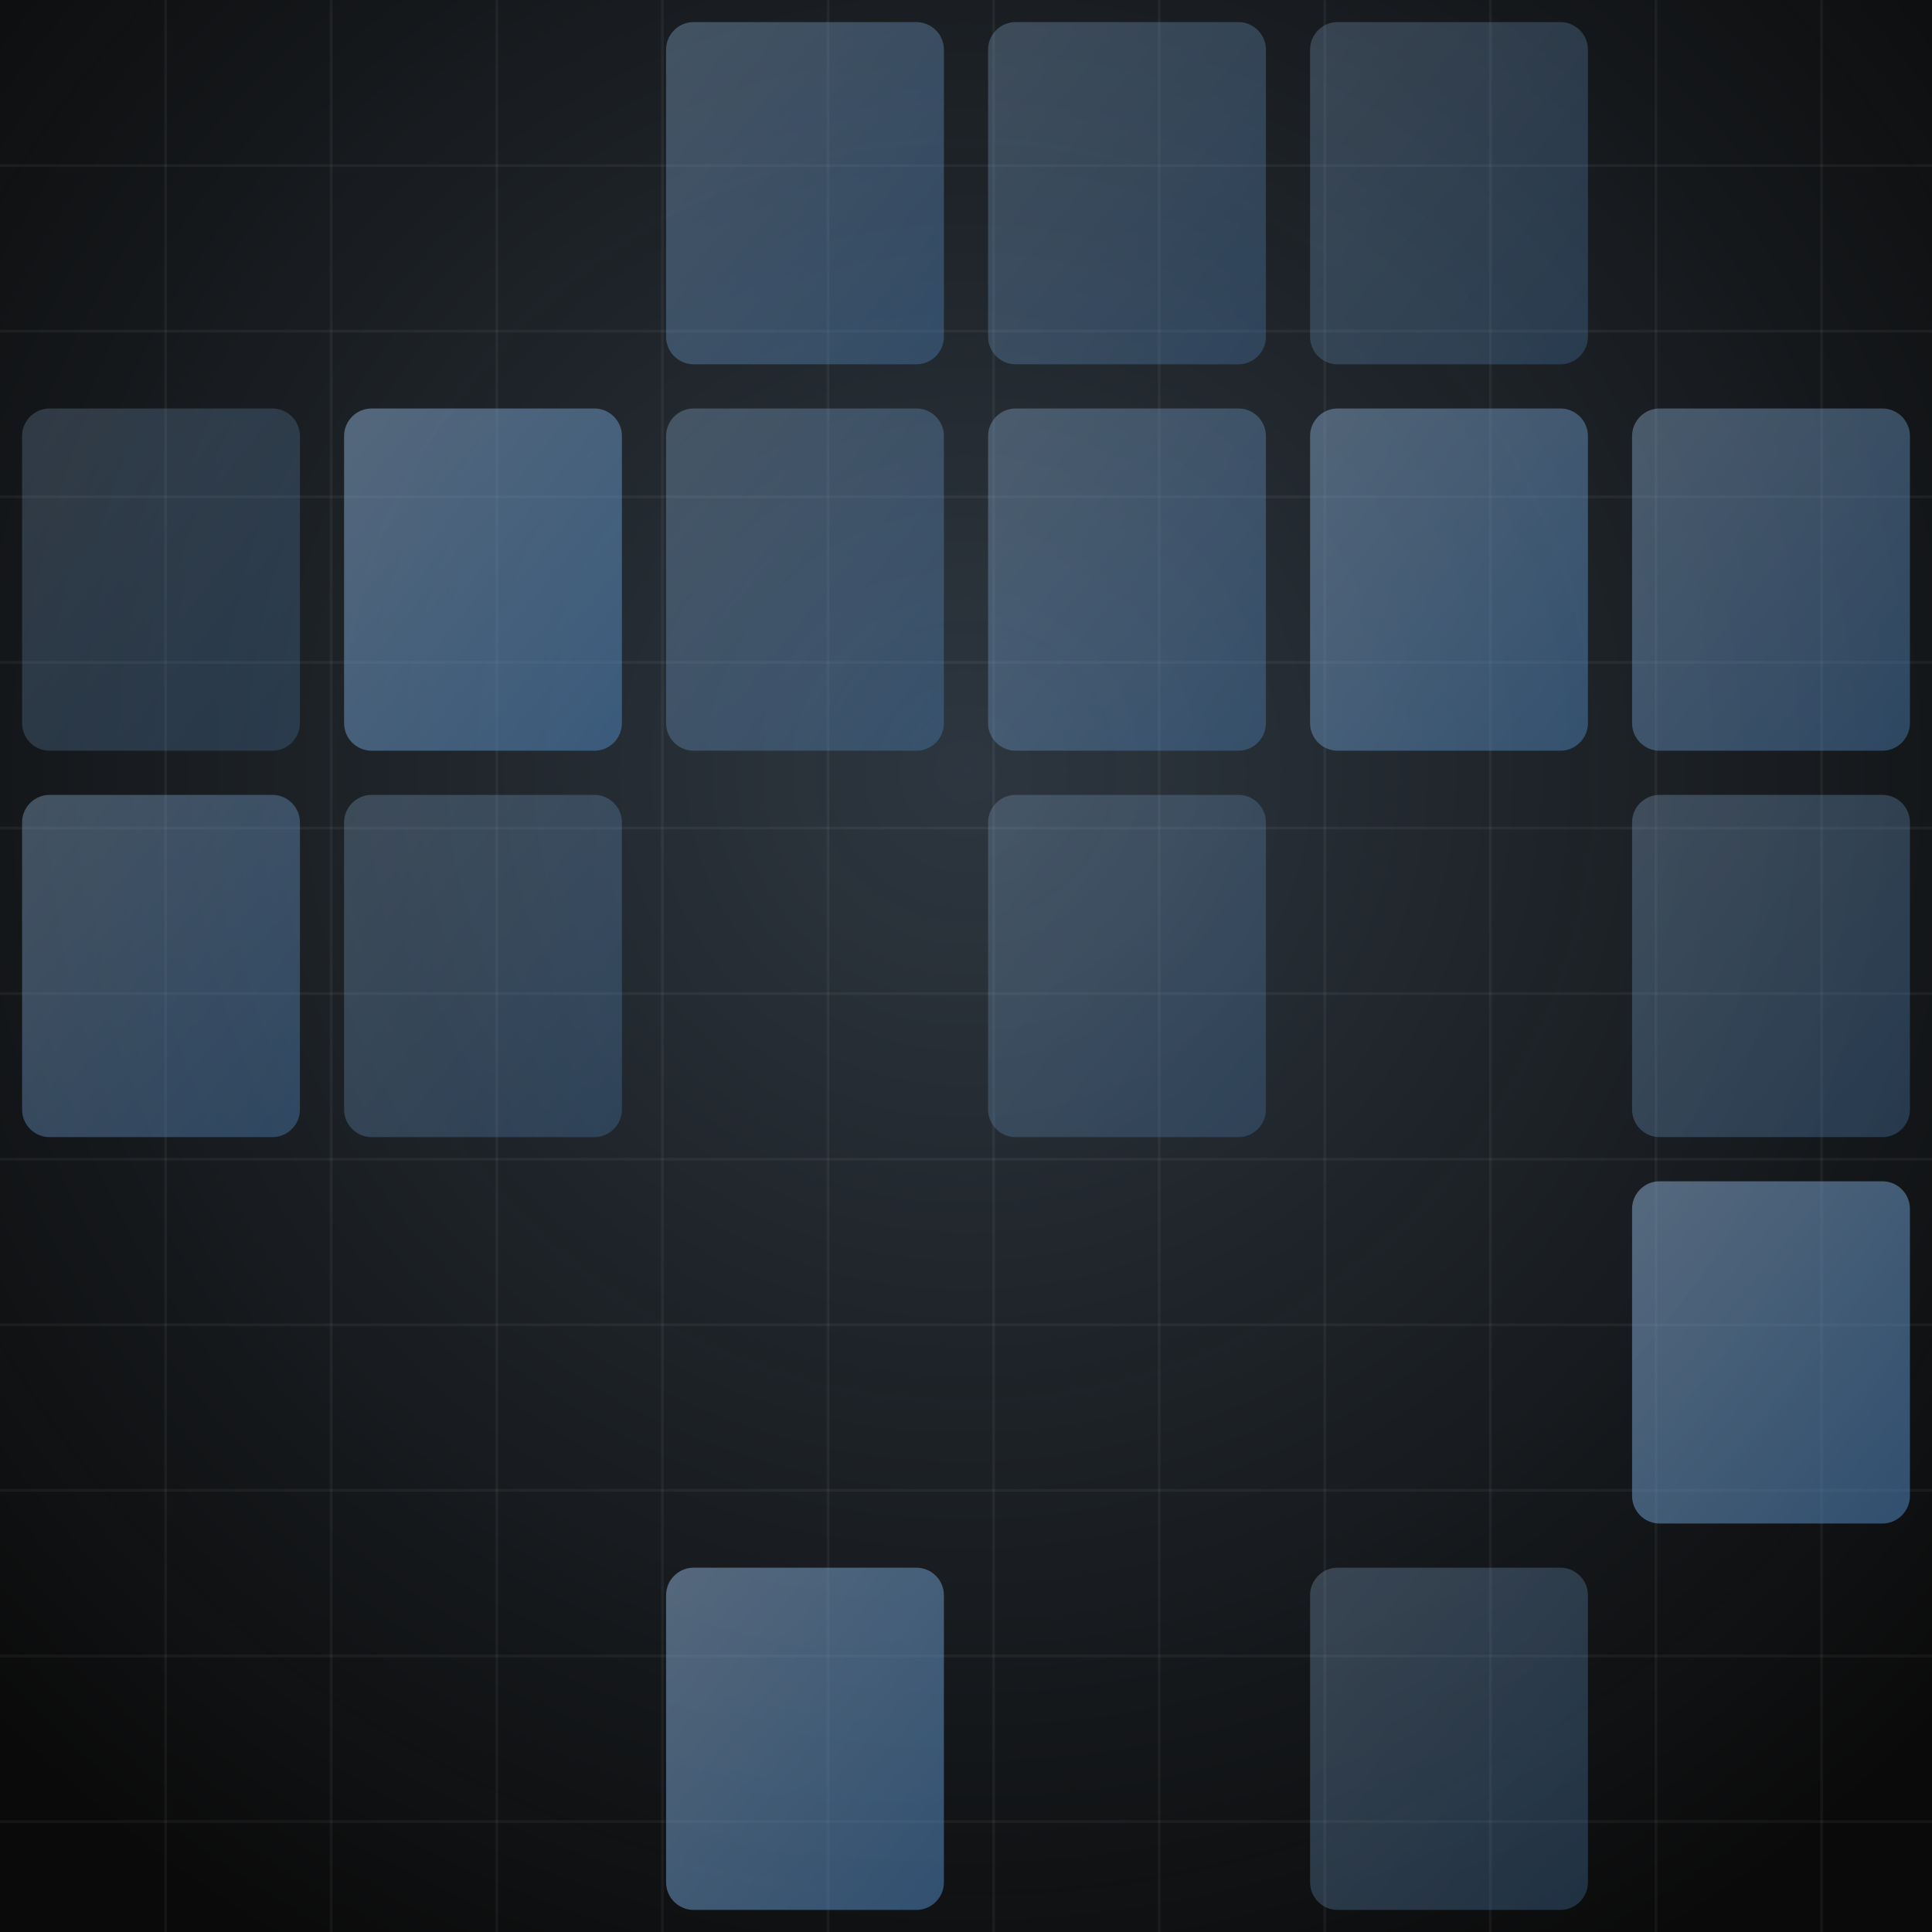
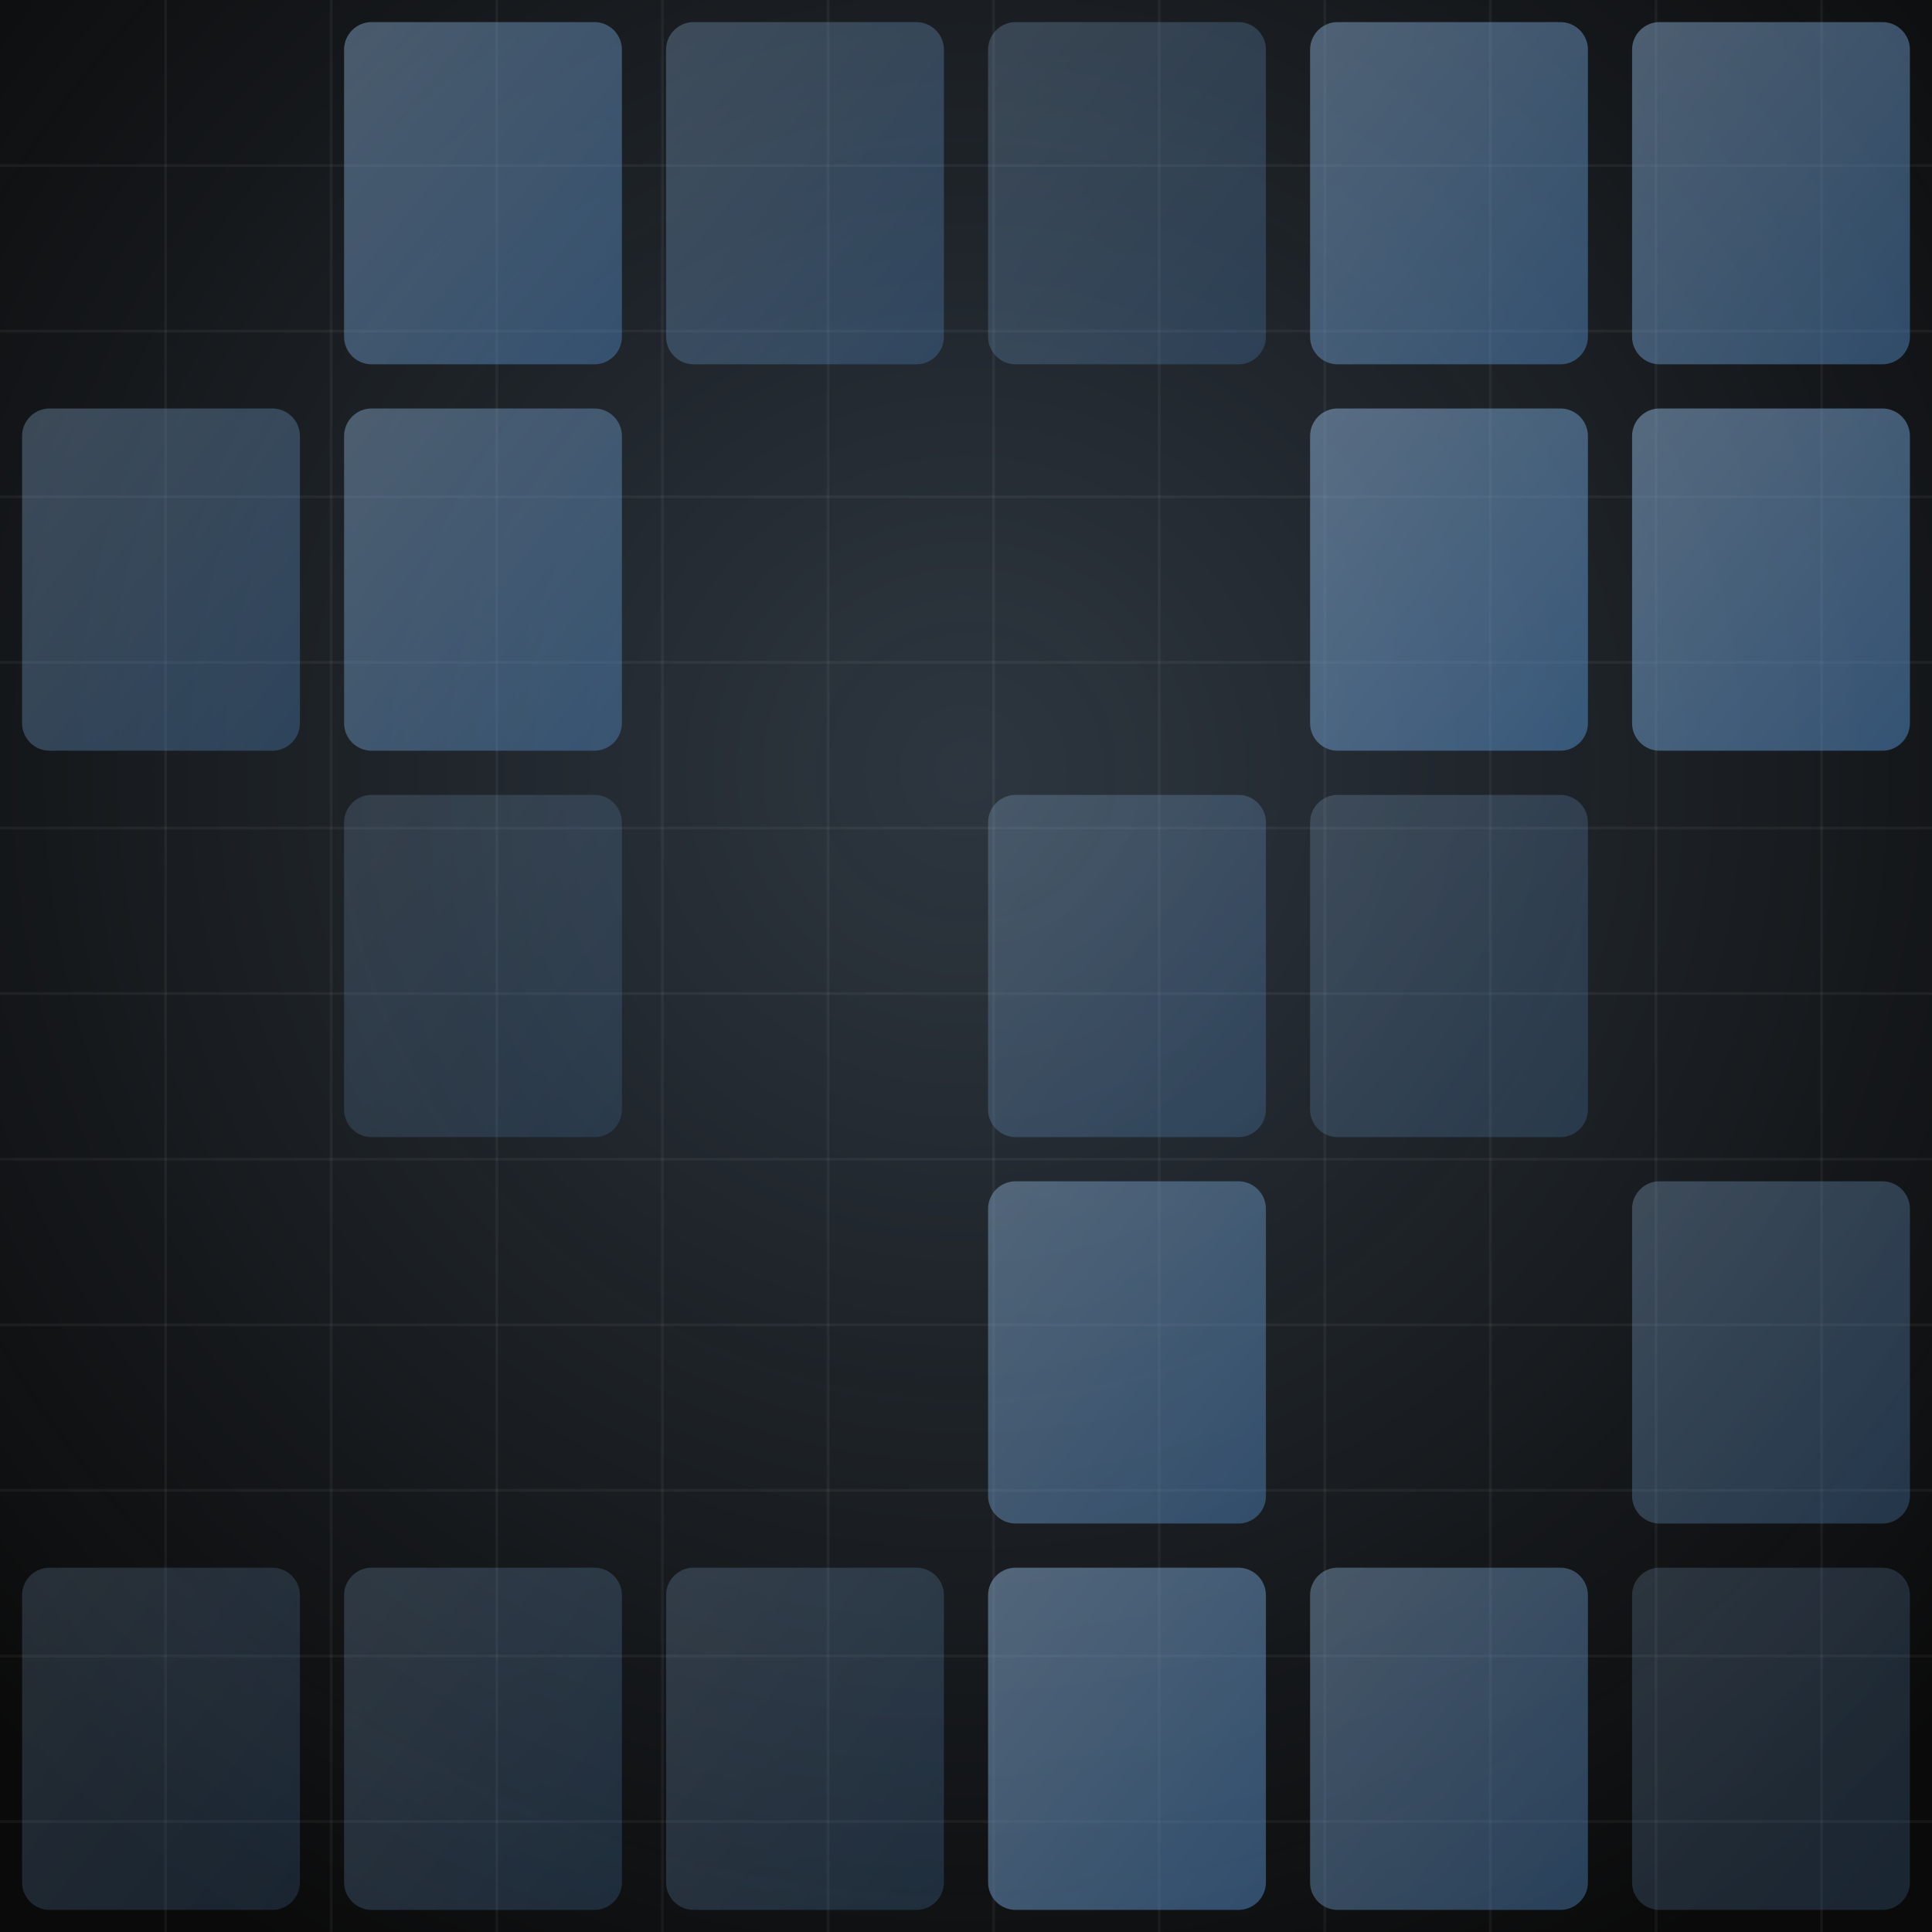
<svg xmlns="http://www.w3.org/2000/svg" viewBox="0 0 700 700" width="700" height="700">
  <defs>
-     <linearGradient id="g13" x1="0" y1="0" x2="1" y2="1">
+     <linearGradient id="g15" x1="0" y1="0" x2="1" y2="1">
      <stop offset="0" stop-color="#89AACC" />
      <stop offset="1" stop-color="#4E85BF" />
    </linearGradient>
-     <radialGradient id="glow13" cx="0.5" cy="0.4" r="0.7">
+     <radialGradient id="glow15" cx="0.5" cy="0.4" r="0.7">
      <stop offset="0" stop-color="#89AACC" stop-opacity="0.28" />
      <stop offset="1" stop-color="#89AACC" stop-opacity="0" />
    </radialGradient>
  </defs>
  <rect width="700" height="700" fill="#0a0a0a" />
-   <rect width="700" height="700" fill="url(#glow13)" />
+   <rect width="700" height="700" fill="url(#glow15)" />
  <line x1="60" y1="0" x2="60" y2="700" stroke="#ffffff" stroke-opacity="0.05" />
  <line x1="120" y1="0" x2="120" y2="700" stroke="#ffffff" stroke-opacity="0.05" />
  <line x1="180" y1="0" x2="180" y2="700" stroke="#ffffff" stroke-opacity="0.05" />
  <line x1="240" y1="0" x2="240" y2="700" stroke="#ffffff" stroke-opacity="0.05" />
  <line x1="300" y1="0" x2="300" y2="700" stroke="#ffffff" stroke-opacity="0.05" />
  <line x1="360" y1="0" x2="360" y2="700" stroke="#ffffff" stroke-opacity="0.05" />
  <line x1="420" y1="0" x2="420" y2="700" stroke="#ffffff" stroke-opacity="0.05" />
  <line x1="480" y1="0" x2="480" y2="700" stroke="#ffffff" stroke-opacity="0.05" />
  <line x1="540" y1="0" x2="540" y2="700" stroke="#ffffff" stroke-opacity="0.05" />
  <line x1="600" y1="0" x2="600" y2="700" stroke="#ffffff" stroke-opacity="0.05" />
  <line x1="660" y1="0" x2="660" y2="700" stroke="#ffffff" stroke-opacity="0.05" />
  <line x1="0" y1="60" x2="700" y2="60" stroke="#ffffff" stroke-opacity="0.05" />
  <line x1="0" y1="120" x2="700" y2="120" stroke="#ffffff" stroke-opacity="0.05" />
  <line x1="0" y1="180" x2="700" y2="180" stroke="#ffffff" stroke-opacity="0.05" />
  <line x1="0" y1="240" x2="700" y2="240" stroke="#ffffff" stroke-opacity="0.05" />
  <line x1="0" y1="300" x2="700" y2="300" stroke="#ffffff" stroke-opacity="0.05" />
  <line x1="0" y1="360" x2="700" y2="360" stroke="#ffffff" stroke-opacity="0.05" />
  <line x1="0" y1="420" x2="700" y2="420" stroke="#ffffff" stroke-opacity="0.05" />
  <line x1="0" y1="480" x2="700" y2="480" stroke="#ffffff" stroke-opacity="0.05" />
  <line x1="0" y1="540" x2="700" y2="540" stroke="#ffffff" stroke-opacity="0.05" />
  <line x1="0" y1="600" x2="700" y2="600" stroke="#ffffff" stroke-opacity="0.05" />
  <line x1="0" y1="660" x2="700" y2="660" stroke="#ffffff" stroke-opacity="0.05" />
-   <rect x="8" y="148" width="100.667" height="124" rx="10" fill="url(#g13)" fill-opacity="0.25" />
-   <rect x="8" y="288" width="100.667" height="124" rx="10" fill="url(#g13)" fill-opacity="0.40" />
-   <rect x="124.667" y="148" width="100.667" height="124" rx="10" fill="url(#g13)" fill-opacity="0.52" />
-   <rect x="124.667" y="288" width="100.667" height="124" rx="10" fill="url(#g13)" fill-opacity="0.30" />
-   <rect x="241.333" y="8" width="100.667" height="124" rx="10" fill="url(#g13)" fill-opacity="0.38" />
-   <rect x="241.333" y="148" width="100.667" height="124" rx="10" fill="url(#g13)" fill-opacity="0.35" />
-   <rect x="241.333" y="568" width="100.667" height="124" rx="10" fill="url(#g13)" fill-opacity="0.54" />
-   <rect x="358" y="8" width="100.667" height="124" rx="10" fill="url(#g13)" fill-opacity="0.32" />
-   <rect x="358" y="148" width="100.667" height="124" rx="10" fill="url(#g13)" fill-opacity="0.38" />
-   <rect x="358" y="288" width="100.667" height="124" rx="10" fill="url(#g13)" fill-opacity="0.28" />
-   <rect x="474.667" y="8" width="100.667" height="124" rx="10" fill="url(#g13)" fill-opacity="0.28" />
-   <rect x="474.667" y="148" width="100.667" height="124" rx="10" fill="url(#g13)" fill-opacity="0.47" />
-   <rect x="474.667" y="568" width="100.667" height="124" rx="10" fill="url(#g13)" fill-opacity="0.30" />
-   <rect x="591.333" y="148" width="100.667" height="124" rx="10" fill="url(#g13)" fill-opacity="0.43" />
-   <rect x="591.333" y="288" width="100.667" height="124" rx="10" fill="url(#g13)" fill-opacity="0.32" />
-   <rect x="591.333" y="428" width="100.667" height="124" rx="10" fill="url(#g13)" fill-opacity="0.54" />
+   <rect x="8" y="148" width="100.667" height="124" rx="10" fill="url(#g15)" fill-opacity="0.35" />
+   <rect x="8" y="568" width="100.667" height="124" rx="10" fill="url(#g15)" fill-opacity="0.21" />
+   <rect x="124.667" y="8" width="100.667" height="124" rx="10" fill="url(#g15)" fill-opacity="0.46" />
+   <rect x="124.667" y="148" width="100.667" height="124" rx="10" fill="url(#g15)" fill-opacity="0.45" />
+   <rect x="124.667" y="288" width="100.667" height="124" rx="10" fill="url(#g15)" fill-opacity="0.21" />
+   <rect x="124.667" y="568" width="100.667" height="124" rx="10" fill="url(#g15)" fill-opacity="0.24" />
+   <rect x="241.333" y="8" width="100.667" height="124" rx="10" fill="url(#g15)" fill-opacity="0.33" />
+   <rect x="241.333" y="568" width="100.667" height="124" rx="10" fill="url(#g15)" fill-opacity="0.24" />
+   <rect x="358" y="8" width="100.667" height="124" rx="10" fill="url(#g15)" fill-opacity="0.28" />
+   <rect x="358" y="288" width="100.667" height="124" rx="10" fill="url(#g15)" fill-opacity="0.30" />
+   <rect x="358" y="428" width="100.667" height="124" rx="10" fill="url(#g15)" fill-opacity="0.47" />
+   <rect x="358" y="568" width="100.667" height="124" rx="10" fill="url(#g15)" fill-opacity="0.52" />
+   <rect x="474.667" y="8" width="100.667" height="124" rx="10" fill="url(#g15)" fill-opacity="0.49" />
+   <rect x="474.667" y="148" width="100.667" height="124" rx="10" fill="url(#g15)" fill-opacity="0.54" />
+   <rect x="474.667" y="288" width="100.667" height="124" rx="10" fill="url(#g15)" fill-opacity="0.25" />
+   <rect x="474.667" y="568" width="100.667" height="124" rx="10" fill="url(#g15)" fill-opacity="0.43" />
+   <rect x="591.333" y="8" width="100.667" height="124" rx="10" fill="url(#g15)" fill-opacity="0.49" />
+   <rect x="591.333" y="148" width="100.667" height="124" rx="10" fill="url(#g15)" fill-opacity="0.54" />
+   <rect x="591.333" y="428" width="100.667" height="124" rx="10" fill="url(#g15)" fill-opacity="0.33" />
+   <rect x="591.333" y="568" width="100.667" height="124" rx="10" fill="url(#g15)" fill-opacity="0.22" />
</svg>
